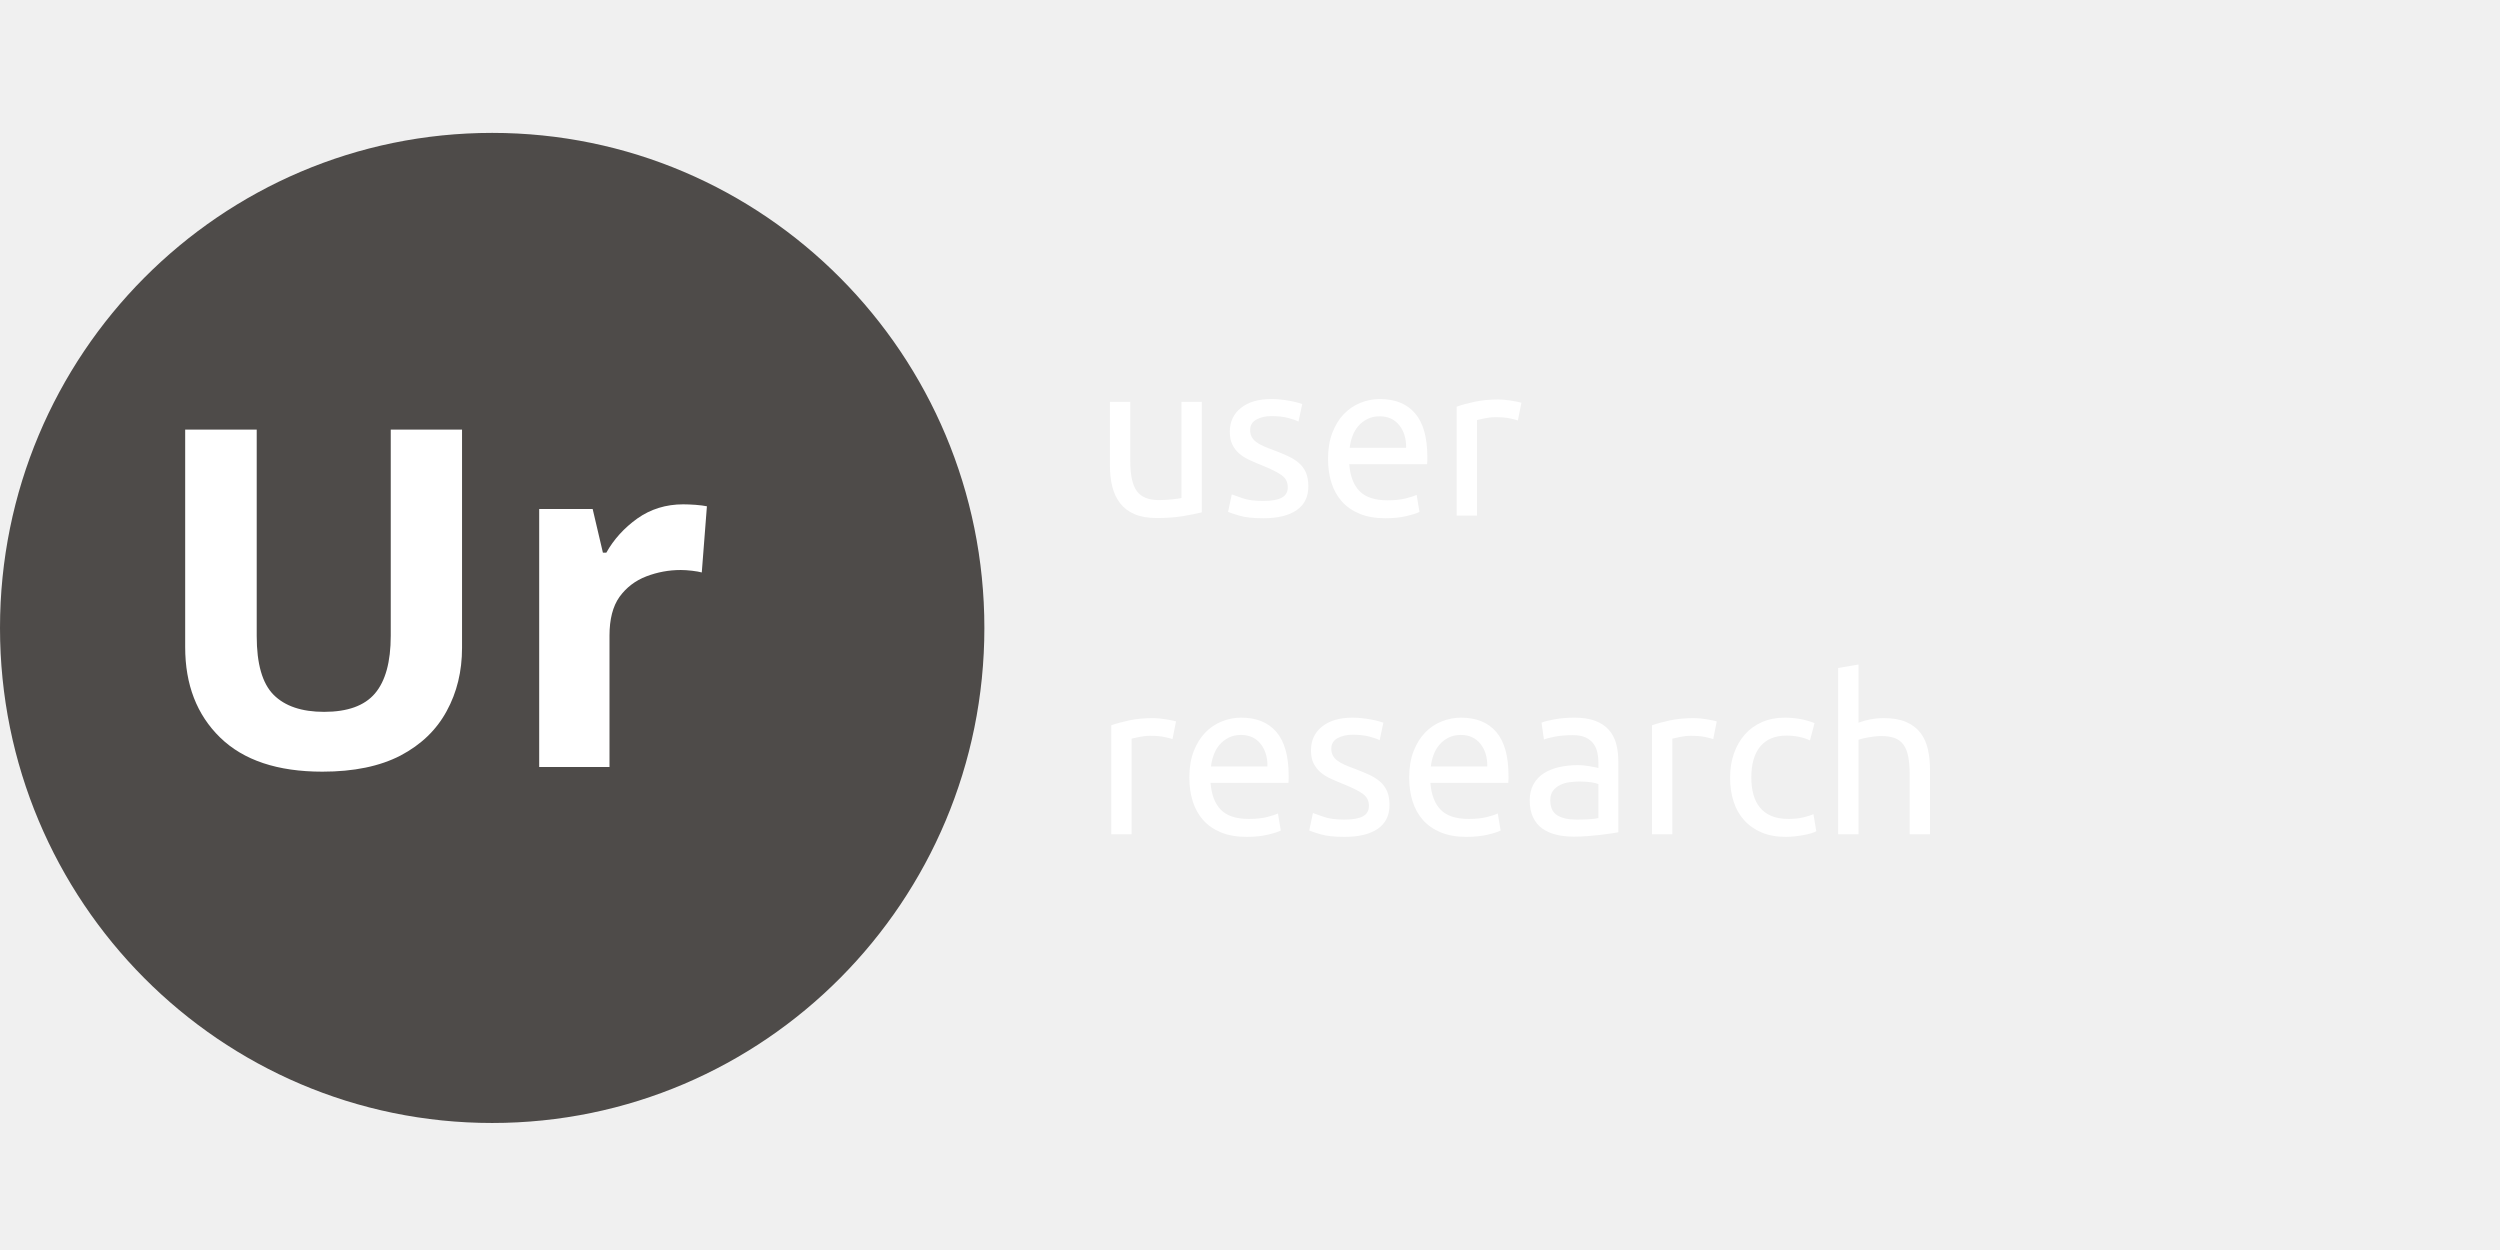
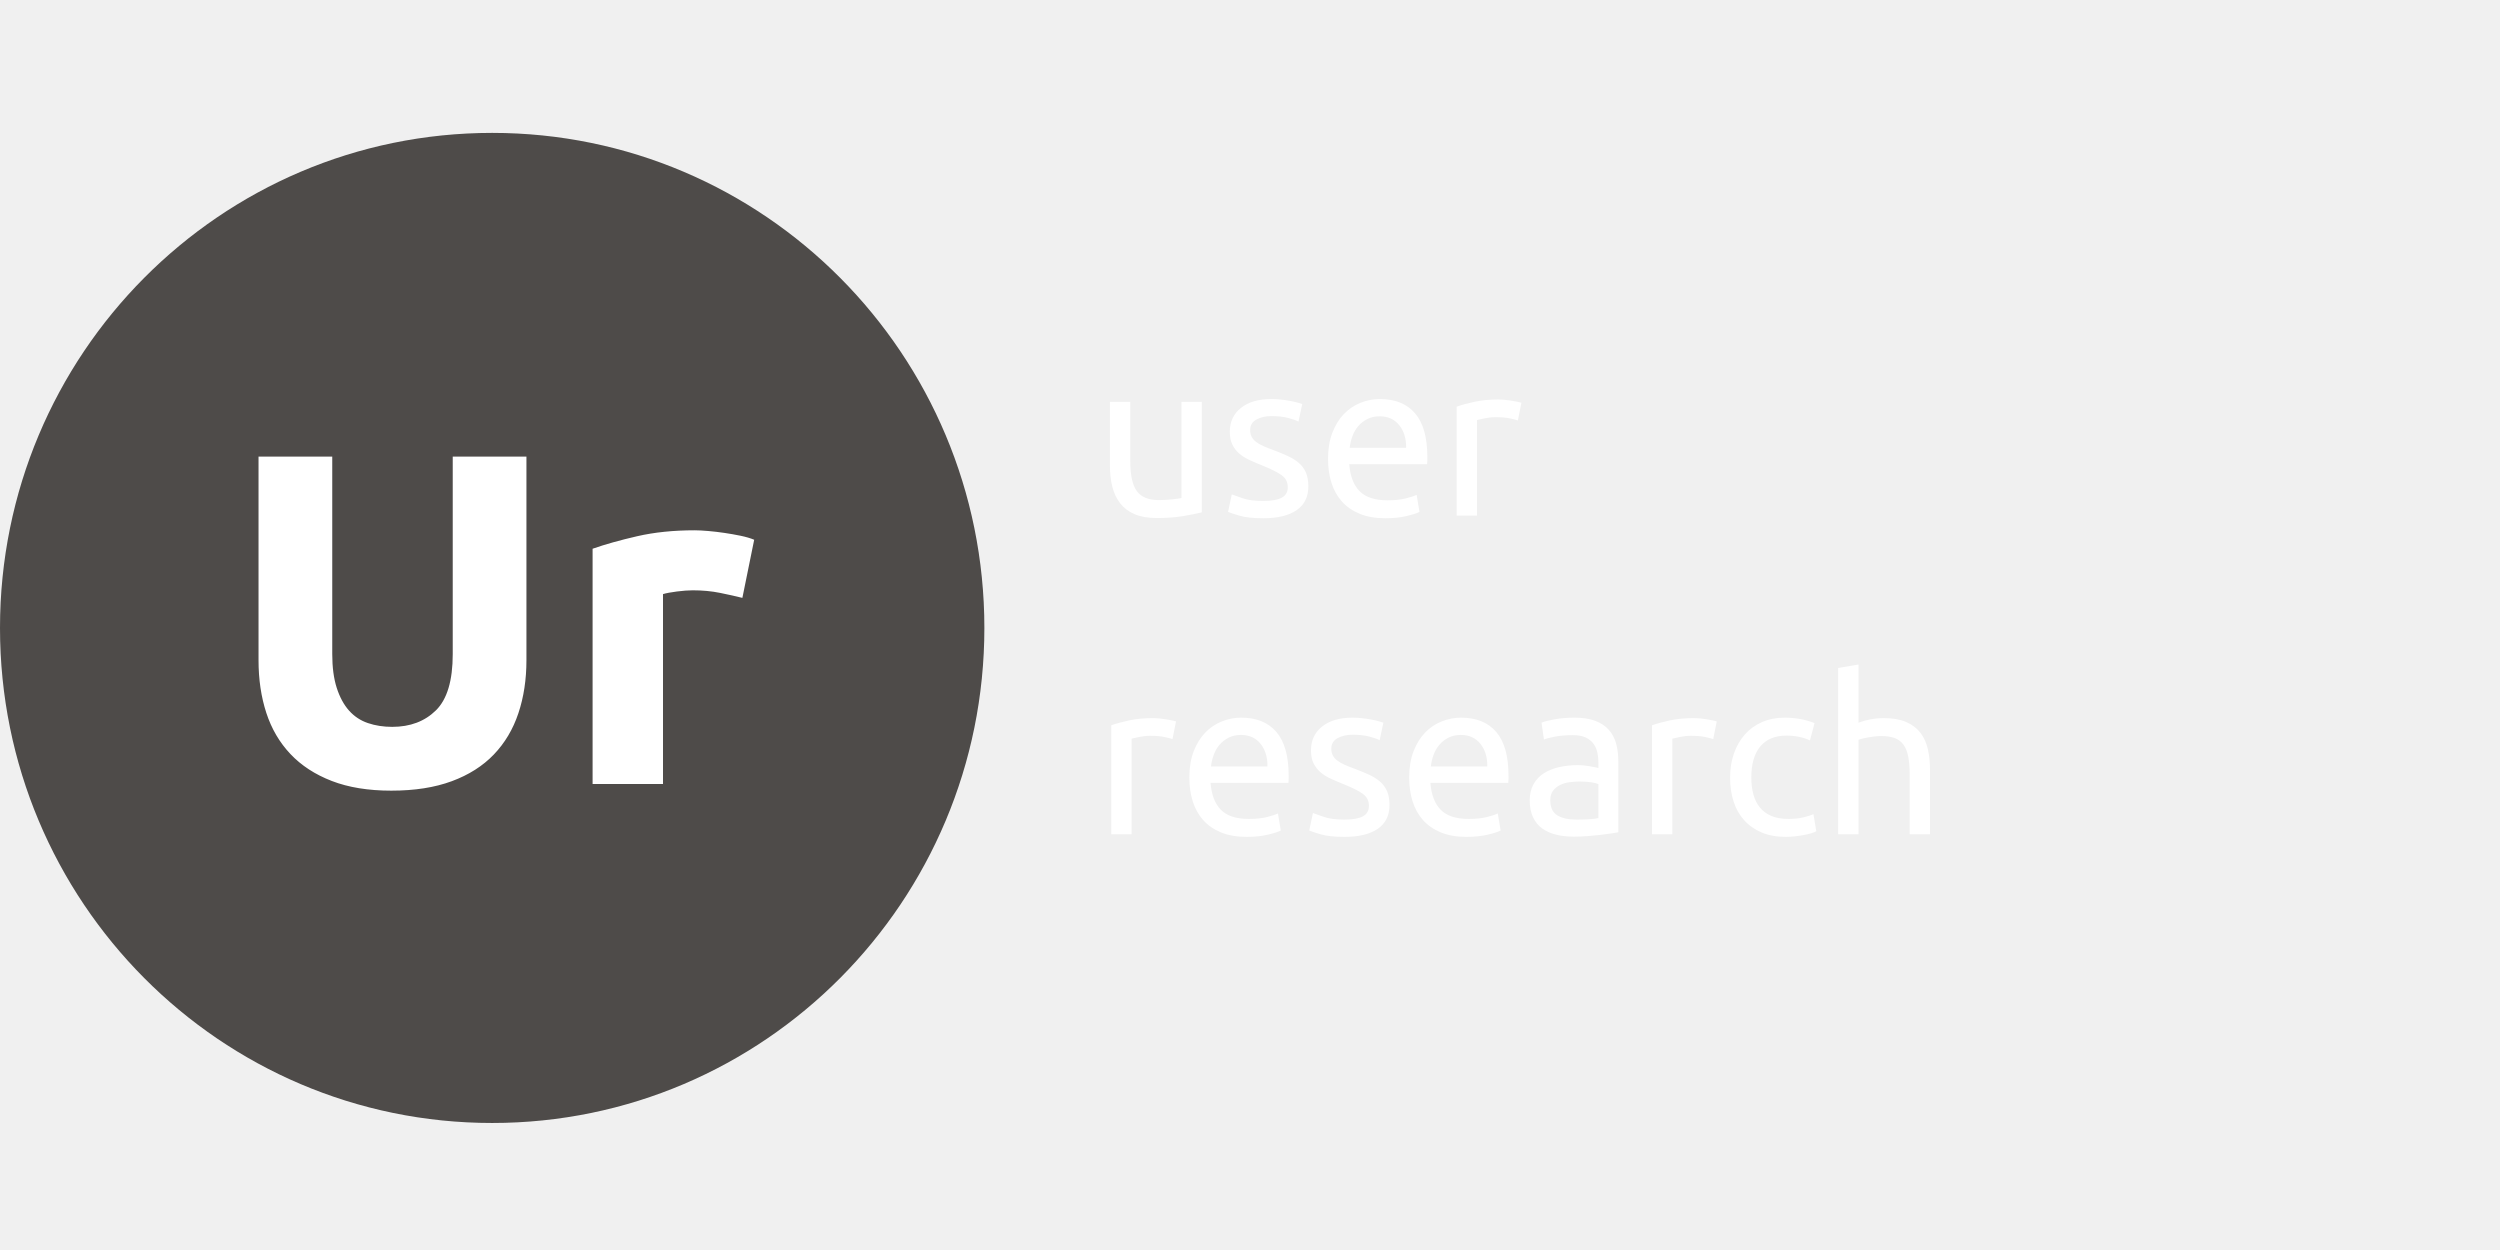
<svg xmlns="http://www.w3.org/2000/svg" width="160" height="80" viewBox="0 0 160 80">
  <g fill="none" fill-rule="evenodd" transform="translate(0 8)">
    <ellipse cx="31.5" cy="32.188" fill="#4E4B49" rx="31.5" ry="31.683" />
-     <text fill="#FFFFFF" font-family="Ubuntu-Bold, Ubuntu" font-size="30.24" font-weight="bold">
-       <tspan x="9.289" y="41.087">Ur</tspan>
-     </text>
-     <path fill="#FFFFFF" d="M76.916,24.79 C76.617,24.865 76.223,24.944 75.733,25.028 C75.243,25.112 74.676,25.154 74.032,25.154 C73.472,25.154 73.001,25.072 72.618,24.909 C72.235,24.746 71.927,24.515 71.694,24.216 C71.461,23.917 71.293,23.565 71.19,23.159 C71.087,22.753 71.036,22.303 71.036,21.808 L71.036,17.72 L72.338,17.72 L72.338,21.528 C72.338,22.415 72.478,23.049 72.758,23.432 C73.038,23.815 73.509,24.006 74.172,24.006 C74.312,24.006 74.457,24.001 74.606,23.992 C74.755,23.983 74.895,23.971 75.026,23.957 C75.157,23.943 75.276,23.929 75.383,23.915 C75.49,23.901 75.567,23.885 75.614,23.866 L75.614,17.72 L76.916,17.72 L76.916,24.79 Z M80.85,24.062 C81.382,24.062 81.776,23.992 82.033,23.852 C82.29,23.712 82.418,23.488 82.418,23.18 C82.418,22.863 82.292,22.611 82.04,22.424 C81.788,22.237 81.373,22.027 80.794,21.794 C80.514,21.682 80.246,21.568 79.989,21.451 C79.732,21.334 79.511,21.197 79.324,21.038 C79.137,20.879 78.988,20.688 78.876,20.464 C78.764,20.24 78.708,19.965 78.708,19.638 C78.708,18.994 78.946,18.483 79.422,18.105 C79.898,17.727 80.547,17.538 81.368,17.538 C81.573,17.538 81.779,17.55 81.984,17.573 C82.189,17.596 82.381,17.624 82.558,17.657 C82.735,17.69 82.892,17.725 83.027,17.762 C83.162,17.799 83.267,17.832 83.342,17.86 L83.104,18.98 C82.964,18.905 82.745,18.828 82.446,18.749 C82.147,18.67 81.788,18.63 81.368,18.63 C81.004,18.63 80.687,18.702 80.416,18.847 C80.145,18.992 80.01,19.218 80.01,19.526 C80.01,19.685 80.04,19.825 80.101,19.946 C80.162,20.067 80.255,20.177 80.381,20.275 C80.507,20.373 80.663,20.464 80.85,20.548 C81.037,20.632 81.261,20.721 81.522,20.814 C81.867,20.945 82.175,21.073 82.446,21.199 C82.717,21.325 82.948,21.472 83.139,21.64 C83.33,21.808 83.477,22.011 83.58,22.249 C83.683,22.487 83.734,22.779 83.734,23.124 C83.734,23.796 83.484,24.305 82.985,24.65 C82.486,24.995 81.774,25.168 80.85,25.168 C80.206,25.168 79.702,25.114 79.338,25.007 C78.974,24.9 78.727,24.818 78.596,24.762 L78.834,23.642 C78.983,23.698 79.221,23.782 79.548,23.894 C79.875,24.006 80.309,24.062 80.85,24.062 Z M84.994,21.374 C84.994,20.73 85.087,20.168 85.274,19.687 C85.461,19.206 85.708,18.807 86.016,18.49 C86.324,18.173 86.679,17.935 87.08,17.776 C87.481,17.617 87.892,17.538 88.312,17.538 C89.292,17.538 90.043,17.844 90.566,18.455 C91.089,19.066 91.35,19.997 91.35,21.248 L91.35,21.465 C91.35,21.554 91.345,21.635 91.336,21.71 L86.352,21.71 C86.408,22.466 86.627,23.04 87.01,23.432 C87.393,23.824 87.99,24.02 88.802,24.02 C89.259,24.02 89.644,23.98 89.957,23.901 C90.27,23.822 90.505,23.745 90.664,23.67 L90.846,24.762 C90.687,24.846 90.41,24.935 90.013,25.028 C89.616,25.121 89.166,25.168 88.662,25.168 C88.027,25.168 87.479,25.072 87.017,24.881 C86.555,24.69 86.175,24.426 85.876,24.09 C85.577,23.754 85.356,23.355 85.211,22.893 C85.066,22.431 84.994,21.925 84.994,21.374 Z M89.992,20.66 C90.001,20.072 89.854,19.589 89.551,19.211 C89.248,18.833 88.83,18.644 88.298,18.644 C87.999,18.644 87.736,18.702 87.507,18.819 C87.278,18.936 87.085,19.087 86.926,19.274 C86.767,19.461 86.644,19.675 86.555,19.918 C86.466,20.161 86.408,20.408 86.38,20.66 L89.992,20.66 Z M95.914,17.566 C96.026,17.566 96.154,17.573 96.299,17.587 C96.444,17.601 96.586,17.62 96.726,17.643 C96.866,17.666 96.994,17.69 97.111,17.713 C97.228,17.736 97.314,17.757 97.37,17.776 L97.146,18.91 C97.043,18.873 96.873,18.828 96.635,18.777 C96.397,18.726 96.091,18.7 95.718,18.7 C95.475,18.7 95.235,18.726 94.997,18.777 C94.759,18.828 94.603,18.863 94.528,18.882 L94.528,25 L93.226,25 L93.226,18.028 C93.534,17.916 93.917,17.811 94.374,17.713 C94.831,17.615 95.345,17.566 95.914,17.566 Z M73.808,37.958 C73.92,37.958 74.048,37.965 74.193,37.979 C74.338,37.993 74.48,38.012 74.62,38.035 C74.76,38.058 74.888,38.082 75.005,38.105 C75.122,38.128 75.208,38.149 75.264,38.168 L75.04,39.302 C74.937,39.265 74.767,39.22 74.529,39.169 C74.291,39.118 73.985,39.092 73.612,39.092 C73.369,39.092 73.129,39.118 72.891,39.169 C72.653,39.22 72.497,39.255 72.422,39.274 L72.422,45.392 L71.12,45.392 L71.12,38.42 C71.428,38.308 71.811,38.203 72.268,38.105 C72.725,38.007 73.239,37.958 73.808,37.958 Z M76.118,41.766 C76.118,41.122 76.211,40.56 76.398,40.079 C76.585,39.598 76.832,39.199 77.14,38.882 C77.448,38.565 77.803,38.327 78.204,38.168 C78.605,38.009 79.016,37.93 79.436,37.93 C80.416,37.93 81.167,38.236 81.69,38.847 C82.213,39.458 82.474,40.389 82.474,41.64 L82.474,41.857 C82.474,41.946 82.469,42.027 82.46,42.102 L77.476,42.102 C77.532,42.858 77.751,43.432 78.134,43.824 C78.517,44.216 79.114,44.412 79.926,44.412 C80.383,44.412 80.768,44.372 81.081,44.293 C81.394,44.214 81.629,44.137 81.788,44.062 L81.97,45.154 C81.811,45.238 81.534,45.327 81.137,45.42 C80.74,45.513 80.29,45.56 79.786,45.56 C79.151,45.56 78.603,45.464 78.141,45.273 C77.679,45.082 77.299,44.818 77,44.482 C76.701,44.146 76.48,43.747 76.335,43.285 C76.19,42.823 76.118,42.317 76.118,41.766 Z M81.116,41.052 C81.125,40.464 80.978,39.981 80.675,39.603 C80.372,39.225 79.954,39.036 79.422,39.036 C79.123,39.036 78.86,39.094 78.631,39.211 C78.402,39.328 78.209,39.479 78.05,39.666 C77.891,39.853 77.768,40.067 77.679,40.31 C77.59,40.553 77.532,40.8 77.504,41.052 L81.116,41.052 Z M86.044,44.454 C86.576,44.454 86.97,44.384 87.227,44.244 C87.484,44.104 87.612,43.88 87.612,43.572 C87.612,43.255 87.486,43.003 87.234,42.816 C86.982,42.629 86.567,42.419 85.988,42.186 C85.708,42.074 85.44,41.96 85.183,41.843 C84.926,41.726 84.705,41.589 84.518,41.43 C84.331,41.271 84.182,41.08 84.07,40.856 C83.958,40.632 83.902,40.357 83.902,40.03 C83.902,39.386 84.14,38.875 84.616,38.497 C85.092,38.119 85.741,37.93 86.562,37.93 C86.767,37.93 86.973,37.942 87.178,37.965 C87.383,37.988 87.575,38.016 87.752,38.049 C87.929,38.082 88.086,38.117 88.221,38.154 C88.356,38.191 88.461,38.224 88.536,38.252 L88.298,39.372 C88.158,39.297 87.939,39.22 87.64,39.141 C87.341,39.062 86.982,39.022 86.562,39.022 C86.198,39.022 85.881,39.094 85.61,39.239 C85.339,39.384 85.204,39.61 85.204,39.918 C85.204,40.077 85.234,40.217 85.295,40.338 C85.356,40.459 85.449,40.569 85.575,40.667 C85.701,40.765 85.857,40.856 86.044,40.94 C86.231,41.024 86.455,41.113 86.716,41.206 C87.061,41.337 87.369,41.465 87.64,41.591 C87.911,41.717 88.142,41.864 88.333,42.032 C88.524,42.2 88.671,42.403 88.774,42.641 C88.877,42.879 88.928,43.171 88.928,43.516 C88.928,44.188 88.678,44.697 88.179,45.042 C87.68,45.387 86.968,45.56 86.044,45.56 C85.4,45.56 84.896,45.506 84.532,45.399 C84.168,45.292 83.921,45.21 83.79,45.154 L84.028,44.034 C84.177,44.09 84.415,44.174 84.742,44.286 C85.069,44.398 85.503,44.454 86.044,44.454 Z M90.188,41.766 C90.188,41.122 90.281,40.56 90.468,40.079 C90.655,39.598 90.902,39.199 91.21,38.882 C91.518,38.565 91.873,38.327 92.274,38.168 C92.675,38.009 93.086,37.93 93.506,37.93 C94.486,37.93 95.237,38.236 95.76,38.847 C96.283,39.458 96.544,40.389 96.544,41.64 L96.544,41.857 C96.544,41.946 96.539,42.027 96.53,42.102 L91.546,42.102 C91.602,42.858 91.821,43.432 92.204,43.824 C92.587,44.216 93.184,44.412 93.996,44.412 C94.453,44.412 94.838,44.372 95.151,44.293 C95.464,44.214 95.699,44.137 95.858,44.062 L96.04,45.154 C95.881,45.238 95.604,45.327 95.207,45.42 C94.81,45.513 94.36,45.56 93.856,45.56 C93.221,45.56 92.673,45.464 92.211,45.273 C91.749,45.082 91.369,44.818 91.07,44.482 C90.771,44.146 90.55,43.747 90.405,43.285 C90.26,42.823 90.188,42.317 90.188,41.766 Z M95.186,41.052 C95.195,40.464 95.048,39.981 94.745,39.603 C94.442,39.225 94.024,39.036 93.492,39.036 C93.193,39.036 92.93,39.094 92.701,39.211 C92.472,39.328 92.279,39.479 92.12,39.666 C91.961,39.853 91.838,40.067 91.749,40.31 C91.66,40.553 91.602,40.8 91.574,41.052 L95.186,41.052 Z M100.884,44.454 C101.192,44.454 101.465,44.447 101.703,44.433 C101.941,44.419 102.139,44.393 102.298,44.356 L102.298,42.186 C102.205,42.139 102.053,42.1 101.843,42.067 C101.633,42.034 101.379,42.018 101.08,42.018 C100.884,42.018 100.676,42.032 100.457,42.06 C100.238,42.088 100.037,42.146 99.855,42.235 C99.673,42.324 99.521,42.445 99.4,42.599 C99.279,42.753 99.218,42.956 99.218,43.208 C99.218,43.675 99.367,43.999 99.666,44.181 C99.965,44.363 100.371,44.454 100.884,44.454 Z M100.772,37.93 C101.295,37.93 101.736,37.998 102.095,38.133 C102.454,38.268 102.744,38.46 102.963,38.707 C103.182,38.954 103.339,39.248 103.432,39.589 C103.525,39.93 103.572,40.305 103.572,40.716 L103.572,45.266 C103.46,45.285 103.304,45.31 103.103,45.343 C102.902,45.376 102.676,45.406 102.424,45.434 C102.172,45.462 101.899,45.488 101.605,45.511 C101.311,45.534 101.019,45.546 100.73,45.546 C100.319,45.546 99.941,45.504 99.596,45.42 C99.251,45.336 98.952,45.203 98.7,45.021 C98.448,44.839 98.252,44.599 98.112,44.3 C97.972,44.001 97.902,43.642 97.902,43.222 C97.902,42.821 97.984,42.475 98.147,42.186 C98.31,41.897 98.532,41.663 98.812,41.486 C99.092,41.309 99.419,41.178 99.792,41.094 C100.165,41.01 100.557,40.968 100.968,40.968 C101.099,40.968 101.234,40.975 101.374,40.989 C101.514,41.003 101.647,41.022 101.773,41.045 C101.899,41.068 102.009,41.089 102.102,41.108 C102.195,41.127 102.261,41.141 102.298,41.15 L102.298,40.786 C102.298,40.571 102.275,40.359 102.228,40.149 C102.181,39.939 102.097,39.752 101.976,39.589 C101.855,39.426 101.689,39.295 101.479,39.197 C101.269,39.099 100.996,39.05 100.66,39.05 C100.231,39.05 99.855,39.08 99.533,39.141 C99.211,39.202 98.971,39.265 98.812,39.33 L98.658,38.252 C98.826,38.177 99.106,38.105 99.498,38.035 C99.89,37.965 100.315,37.93 100.772,37.93 Z M108.416,37.958 C108.528,37.958 108.656,37.965 108.801,37.979 C108.946,37.993 109.088,38.012 109.228,38.035 C109.368,38.058 109.496,38.082 109.613,38.105 C109.73,38.128 109.816,38.149 109.872,38.168 L109.648,39.302 C109.545,39.265 109.375,39.22 109.137,39.169 C108.899,39.118 108.593,39.092 108.22,39.092 C107.977,39.092 107.737,39.118 107.499,39.169 C107.261,39.22 107.105,39.255 107.03,39.274 L107.03,45.392 L105.728,45.392 L105.728,38.42 C106.036,38.308 106.419,38.203 106.876,38.105 C107.333,38.007 107.847,37.958 108.416,37.958 Z M114.296,45.56 C113.708,45.56 113.192,45.467 112.749,45.28 C112.306,45.093 111.932,44.832 111.629,44.496 C111.326,44.16 111.099,43.761 110.95,43.299 C110.801,42.837 110.726,42.326 110.726,41.766 C110.726,41.206 110.808,40.693 110.971,40.226 C111.134,39.759 111.365,39.356 111.664,39.015 C111.963,38.674 112.329,38.408 112.763,38.217 C113.197,38.026 113.68,37.93 114.212,37.93 C114.539,37.93 114.865,37.958 115.192,38.014 C115.519,38.07 115.831,38.159 116.13,38.28 L115.836,39.386 C115.64,39.293 115.414,39.218 115.157,39.162 C114.9,39.106 114.627,39.078 114.338,39.078 C113.61,39.078 113.052,39.307 112.665,39.764 C112.278,40.221 112.084,40.889 112.084,41.766 C112.084,42.158 112.128,42.517 112.217,42.844 C112.306,43.171 112.446,43.451 112.637,43.684 C112.828,43.917 113.073,44.097 113.372,44.223 C113.671,44.349 114.035,44.412 114.464,44.412 C114.809,44.412 115.122,44.379 115.402,44.314 C115.682,44.249 115.901,44.179 116.06,44.104 L116.242,45.196 C116.167,45.243 116.06,45.287 115.92,45.329 C115.78,45.371 115.621,45.408 115.444,45.441 C115.267,45.474 115.078,45.502 114.877,45.525 C114.676,45.548 114.483,45.56 114.296,45.56 Z M117.642,45.392 L117.642,34.752 L118.944,34.528 L118.944,38.252 C119.187,38.159 119.446,38.086 119.721,38.035 C119.996,37.984 120.269,37.958 120.54,37.958 C121.119,37.958 121.599,38.04 121.982,38.203 C122.365,38.366 122.67,38.595 122.899,38.889 C123.128,39.183 123.289,39.535 123.382,39.946 C123.475,40.357 123.522,40.809 123.522,41.304 L123.522,45.392 L122.22,45.392 L122.22,41.584 C122.22,41.136 122.19,40.753 122.129,40.436 C122.068,40.119 121.968,39.862 121.828,39.666 C121.688,39.47 121.501,39.328 121.268,39.239 C121.035,39.15 120.745,39.106 120.4,39.106 C120.26,39.106 120.115,39.115 119.966,39.134 C119.817,39.153 119.674,39.174 119.539,39.197 C119.404,39.22 119.282,39.246 119.175,39.274 C119.068,39.302 118.991,39.325 118.944,39.344 L118.944,45.392 L117.642,45.392 Z" />
+     <path fill="#FFFFFF" d="M25.044 42.602C23.572 42.602 22.302 42.395 21.234 41.982 20.165 41.568 19.283 40.994 18.588 40.258 17.892 39.522 17.378 38.645 17.045 37.627 16.713 36.609 16.546 35.485 16.546 34.255L16.546 21.222 21.264 21.222 21.264 33.862C21.264 34.709 21.36 35.43 21.551 36.024 21.743 36.619 22.005 37.103 22.337 37.476 22.67 37.849 23.073 38.116 23.547 38.277 24.021 38.439 24.54 38.519 25.104 38.519 26.253 38.519 27.186 38.166 27.901 37.461 28.617 36.755 28.975 35.556 28.975 33.862L28.975 21.222 33.692 21.222 33.692 34.255C33.692 35.485 33.521 36.614 33.178 37.642 32.836 38.67 32.311 39.552 31.606 40.288 30.9 41.024 30.003 41.594 28.914 41.997 27.826 42.4 26.536 42.602 25.044 42.602zM47.512 30.264C47.109 30.163 46.635 30.057 46.091 29.946 45.546 29.835 44.962 29.78 44.337 29.78 44.055 29.78 43.717 29.805 43.324 29.855 42.931 29.906 42.633 29.961 42.432 30.022L42.432 42.178 37.926 42.178 37.926 27.119C38.732 26.837 39.685 26.569 40.784 26.317 41.882 26.065 43.107 25.939 44.458 25.939 44.7 25.939 44.992 25.955 45.335 25.985 45.678 26.015 46.02 26.055 46.363 26.106 46.706 26.156 47.048 26.217 47.391 26.287 47.734 26.358 48.026 26.443 48.268 26.544L47.512 30.264zM76.916 24.79C76.617 24.865 76.223 24.944 75.733 25.028 75.243 25.112 74.676 25.154 74.032 25.154 73.472 25.154 73.001 25.072 72.618 24.909 72.235 24.746 71.927 24.515 71.694 24.216 71.461 23.917 71.293 23.565 71.19 23.159 71.087 22.753 71.036 22.303 71.036 21.808L71.036 17.72 72.338 17.72 72.338 21.528C72.338 22.415 72.478 23.049 72.758 23.432 73.038 23.815 73.509 24.006 74.172 24.006 74.312 24.006 74.457 24.001 74.606 23.992 74.755 23.983 74.895 23.971 75.026 23.957 75.157 23.943 75.276 23.929 75.383 23.915 75.49 23.901 75.567 23.885 75.614 23.866L75.614 17.72 76.916 17.72 76.916 24.79zM80.85 24.062C81.382 24.062 81.776 23.992 82.033 23.852 82.29 23.712 82.418 23.488 82.418 23.18 82.418 22.863 82.292 22.611 82.04 22.424 81.788 22.237 81.373 22.027 80.794 21.794 80.514 21.682 80.246 21.568 79.989 21.451 79.732 21.334 79.511 21.197 79.324 21.038 79.137 20.879 78.988 20.688 78.876 20.464 78.764 20.24 78.708 19.965 78.708 19.638 78.708 18.994 78.946 18.483 79.422 18.105 79.898 17.727 80.547 17.538 81.368 17.538 81.573 17.538 81.779 17.55 81.984 17.573 82.189 17.596 82.381 17.624 82.558 17.657 82.735 17.69 82.892 17.725 83.027 17.762 83.162 17.799 83.267 17.832 83.342 17.86L83.104 18.98C82.964 18.905 82.745 18.828 82.446 18.749 82.147 18.67 81.788 18.63 81.368 18.63 81.004 18.63 80.687 18.702 80.416 18.847 80.145 18.992 80.01 19.218 80.01 19.526 80.01 19.685 80.04 19.825 80.101 19.946 80.162 20.067 80.255 20.177 80.381 20.275 80.507 20.373 80.663 20.464 80.85 20.548 81.037 20.632 81.261 20.721 81.522 20.814 81.867 20.945 82.175 21.073 82.446 21.199 82.717 21.325 82.948 21.472 83.139 21.64 83.33 21.808 83.477 22.011 83.58 22.249 83.683 22.487 83.734 22.779 83.734 23.124 83.734 23.796 83.484 24.305 82.985 24.65 82.486 24.995 81.774 25.168 80.85 25.168 80.206 25.168 79.702 25.114 79.338 25.007 78.974 24.9 78.727 24.818 78.596 24.762L78.834 23.642C78.983 23.698 79.221 23.782 79.548 23.894 79.875 24.006 80.309 24.062 80.85 24.062zM84.994 21.374C84.994 20.73 85.087 20.168 85.274 19.687 85.461 19.206 85.708 18.807 86.016 18.49 86.324 18.173 86.679 17.935 87.08 17.776 87.481 17.617 87.892 17.538 88.312 17.538 89.292 17.538 90.043 17.844 90.566 18.455 91.089 19.066 91.35 19.997 91.35 21.248L91.35 21.465C91.35 21.554 91.345 21.635 91.336 21.71L86.352 21.71C86.408 22.466 86.627 23.04 87.01 23.432 87.393 23.824 87.99 24.02 88.802 24.02 89.259 24.02 89.644 23.98 89.957 23.901 90.27 23.822 90.505 23.745 90.664 23.67L90.846 24.762C90.687 24.846 90.41 24.935 90.013 25.028 89.616 25.121 89.166 25.168 88.662 25.168 88.027 25.168 87.479 25.072 87.017 24.881 86.555 24.69 86.175 24.426 85.876 24.09 85.577 23.754 85.356 23.355 85.211 22.893 85.066 22.431 84.994 21.925 84.994 21.374zM89.992 20.66C90.001 20.072 89.854 19.589 89.551 19.211 89.248 18.833 88.83 18.644 88.298 18.644 87.999 18.644 87.736 18.702 87.507 18.819 87.278 18.936 87.085 19.087 86.926 19.274 86.767 19.461 86.644 19.675 86.555 19.918 86.466 20.161 86.408 20.408 86.38 20.66L89.992 20.66zM95.914 17.566C96.026 17.566 96.154 17.573 96.299 17.587 96.444 17.601 96.586 17.62 96.726 17.643 96.866 17.666 96.994 17.69 97.111 17.713 97.228 17.736 97.314 17.757 97.37 17.776L97.146 18.91C97.043 18.873 96.873 18.828 96.635 18.777 96.397 18.726 96.091 18.7 95.718 18.7 95.475 18.7 95.235 18.726 94.997 18.777 94.759 18.828 94.603 18.863 94.528 18.882L94.528 25 93.226 25 93.226 18.028C93.534 17.916 93.917 17.811 94.374 17.713 94.831 17.615 95.345 17.566 95.914 17.566zM73.808 37.958C73.92 37.958 74.048 37.965 74.193 37.979 74.338 37.993 74.48 38.012 74.62 38.035 74.76 38.058 74.888 38.082 75.005 38.105 75.122 38.128 75.208 38.149 75.264 38.168L75.04 39.302C74.937 39.265 74.767 39.22 74.529 39.169 74.291 39.118 73.985 39.092 73.612 39.092 73.369 39.092 73.129 39.118 72.891 39.169 72.653 39.22 72.497 39.255 72.422 39.274L72.422 45.392 71.12 45.392 71.12 38.42C71.428 38.308 71.811 38.203 72.268 38.105 72.725 38.007 73.239 37.958 73.808 37.958zM76.118 41.766C76.118 41.122 76.211 40.56 76.398 40.079 76.585 39.598 76.832 39.199 77.14 38.882 77.448 38.565 77.803 38.327 78.204 38.168 78.605 38.009 79.016 37.93 79.436 37.93 80.416 37.93 81.167 38.236 81.69 38.847 82.213 39.458 82.474 40.389 82.474 41.64L82.474 41.857C82.474 41.946 82.469 42.027 82.46 42.102L77.476 42.102C77.532 42.858 77.751 43.432 78.134 43.824 78.517 44.216 79.114 44.412 79.926 44.412 80.383 44.412 80.768 44.372 81.081 44.293 81.394 44.214 81.629 44.137 81.788 44.062L81.97 45.154C81.811 45.238 81.534 45.327 81.137 45.42 80.74 45.513 80.29 45.56 79.786 45.56 79.151 45.56 78.603 45.464 78.141 45.273 77.679 45.082 77.299 44.818 77 44.482 76.701 44.146 76.48 43.747 76.335 43.285 76.19 42.823 76.118 42.317 76.118 41.766zM81.116 41.052C81.125 40.464 80.978 39.981 80.675 39.603 80.372 39.225 79.954 39.036 79.422 39.036 79.123 39.036 78.86 39.094 78.631 39.211 78.402 39.328 78.209 39.479 78.05 39.666 77.891 39.853 77.768 40.067 77.679 40.31 77.59 40.553 77.532 40.8 77.504 41.052L81.116 41.052zM86.044 44.454C86.576 44.454 86.97 44.384 87.227 44.244 87.484 44.104 87.612 43.88 87.612 43.572 87.612 43.255 87.486 43.003 87.234 42.816 86.982 42.629 86.567 42.419 85.988 42.186 85.708 42.074 85.44 41.96 85.183 41.843 84.926 41.726 84.705 41.589 84.518 41.43 84.331 41.271 84.182 41.08 84.07 40.856 83.958 40.632 83.902 40.357 83.902 40.03 83.902 39.386 84.14 38.875 84.616 38.497 85.092 38.119 85.741 37.93 86.562 37.93 86.767 37.93 86.973 37.942 87.178 37.965 87.383 37.988 87.575 38.016 87.752 38.049 87.929 38.082 88.086 38.117 88.221 38.154 88.356 38.191 88.461 38.224 88.536 38.252L88.298 39.372C88.158 39.297 87.939 39.22 87.64 39.141 87.341 39.062 86.982 39.022 86.562 39.022 86.198 39.022 85.881 39.094 85.61 39.239 85.339 39.384 85.204 39.61 85.204 39.918 85.204 40.077 85.234 40.217 85.295 40.338 85.356 40.459 85.449 40.569 85.575 40.667 85.701 40.765 85.857 40.856 86.044 40.94 86.231 41.024 86.455 41.113 86.716 41.206 87.061 41.337 87.369 41.465 87.64 41.591 87.911 41.717 88.142 41.864 88.333 42.032 88.524 42.2 88.671 42.403 88.774 42.641 88.877 42.879 88.928 43.171 88.928 43.516 88.928 44.188 88.678 44.697 88.179 45.042 87.68 45.387 86.968 45.56 86.044 45.56 85.4 45.56 84.896 45.506 84.532 45.399 84.168 45.292 83.921 45.21 83.79 45.154L84.028 44.034C84.177 44.09 84.415 44.174 84.742 44.286 85.069 44.398 85.503 44.454 86.044 44.454zM90.188 41.766C90.188 41.122 90.281 40.56 90.468 40.079 90.655 39.598 90.902 39.199 91.21 38.882 91.518 38.565 91.873 38.327 92.274 38.168 92.675 38.009 93.086 37.93 93.506 37.93 94.486 37.93 95.237 38.236 95.76 38.847 96.283 39.458 96.544 40.389 96.544 41.64L96.544 41.857C96.544 41.946 96.539 42.027 96.53 42.102L91.546 42.102C91.602 42.858 91.821 43.432 92.204 43.824 92.587 44.216 93.184 44.412 93.996 44.412 94.453 44.412 94.838 44.372 95.151 44.293 95.464 44.214 95.699 44.137 95.858 44.062L96.04 45.154C95.881 45.238 95.604 45.327 95.207 45.42 94.81 45.513 94.36 45.56 93.856 45.56 93.221 45.56 92.673 45.464 92.211 45.273 91.749 45.082 91.369 44.818 91.07 44.482 90.771 44.146 90.55 43.747 90.405 43.285 90.26 42.823 90.188 42.317 90.188 41.766zM95.186 41.052C95.195 40.464 95.048 39.981 94.745 39.603 94.442 39.225 94.024 39.036 93.492 39.036 93.193 39.036 92.93 39.094 92.701 39.211 92.472 39.328 92.279 39.479 92.12 39.666 91.961 39.853 91.838 40.067 91.749 40.31 91.66 40.553 91.602 40.8 91.574 41.052L95.186 41.052zM100.884 44.454C101.192 44.454 101.465 44.447 101.703 44.433 101.941 44.419 102.139 44.393 102.298 44.356L102.298 42.186C102.205 42.139 102.053 42.1 101.843 42.067 101.633 42.034 101.379 42.018 101.08 42.018 100.884 42.018 100.676 42.032 100.457 42.06 100.238 42.088 100.037 42.146 99.855 42.235 99.673 42.324 99.521 42.445 99.4 42.599 99.279 42.753 99.218 42.956 99.218 43.208 99.218 43.675 99.367 43.999 99.666 44.181 99.965 44.363 100.371 44.454 100.884 44.454zM100.772 37.93C101.295 37.93 101.736 37.998 102.095 38.133 102.454 38.268 102.744 38.46 102.963 38.707 103.182 38.954 103.339 39.248 103.432 39.589 103.525 39.93 103.572 40.305 103.572 40.716L103.572 45.266C103.46 45.285 103.304 45.31 103.103 45.343 102.902 45.376 102.676 45.406 102.424 45.434 102.172 45.462 101.899 45.488 101.605 45.511 101.311 45.534 101.019 45.546 100.73 45.546 100.319 45.546 99.941 45.504 99.596 45.42 99.251 45.336 98.952 45.203 98.7 45.021 98.448 44.839 98.252 44.599 98.112 44.3 97.972 44.001 97.902 43.642 97.902 43.222 97.902 42.821 97.984 42.475 98.147 42.186 98.31 41.897 98.532 41.663 98.812 41.486 99.092 41.309 99.419 41.178 99.792 41.094 100.165 41.01 100.557 40.968 100.968 40.968 101.099 40.968 101.234 40.975 101.374 40.989 101.514 41.003 101.647 41.022 101.773 41.045 101.899 41.068 102.009 41.089 102.102 41.108 102.195 41.127 102.261 41.141 102.298 41.15L102.298 40.786C102.298 40.571 102.275 40.359 102.228 40.149 102.181 39.939 102.097 39.752 101.976 39.589 101.855 39.426 101.689 39.295 101.479 39.197 101.269 39.099 100.996 39.05 100.66 39.05 100.231 39.05 99.855 39.08 99.533 39.141 99.211 39.202 98.971 39.265 98.812 39.33L98.658 38.252C98.826 38.177 99.106 38.105 99.498 38.035 99.89 37.965 100.315 37.93 100.772 37.93zM108.416 37.958C108.528 37.958 108.656 37.965 108.801 37.979 108.946 37.993 109.088 38.012 109.228 38.035 109.368 38.058 109.496 38.082 109.613 38.105 109.73 38.128 109.816 38.149 109.872 38.168L109.648 39.302C109.545 39.265 109.375 39.22 109.137 39.169 108.899 39.118 108.593 39.092 108.22 39.092 107.977 39.092 107.737 39.118 107.499 39.169 107.261 39.22 107.105 39.255 107.03 39.274L107.03 45.392 105.728 45.392 105.728 38.42C106.036 38.308 106.419 38.203 106.876 38.105 107.333 38.007 107.847 37.958 108.416 37.958zM114.296 45.56C113.708 45.56 113.192 45.467 112.749 45.28 112.306 45.093 111.932 44.832 111.629 44.496 111.326 44.16 111.099 43.761 110.95 43.299 110.801 42.837 110.726 42.326 110.726 41.766 110.726 41.206 110.808 40.693 110.971 40.226 111.134 39.759 111.365 39.356 111.664 39.015 111.963 38.674 112.329 38.408 112.763 38.217 113.197 38.026 113.68 37.93 114.212 37.93 114.539 37.93 114.865 37.958 115.192 38.014 115.519 38.07 115.831 38.159 116.13 38.28L115.836 39.386C115.64 39.293 115.414 39.218 115.157 39.162 114.9 39.106 114.627 39.078 114.338 39.078 113.61 39.078 113.052 39.307 112.665 39.764 112.278 40.221 112.084 40.889 112.084 41.766 112.084 42.158 112.128 42.517 112.217 42.844 112.306 43.171 112.446 43.451 112.637 43.684 112.828 43.917 113.073 44.097 113.372 44.223 113.671 44.349 114.035 44.412 114.464 44.412 114.809 44.412 115.122 44.379 115.402 44.314 115.682 44.249 115.901 44.179 116.06 44.104L116.242 45.196C116.167 45.243 116.06 45.287 115.92 45.329 115.78 45.371 115.621 45.408 115.444 45.441 115.267 45.474 115.078 45.502 114.877 45.525 114.676 45.548 114.483 45.56 114.296 45.56zM117.642 45.392L117.642 34.752 118.944 34.528 118.944 38.252C119.187 38.159 119.446 38.086 119.721 38.035 119.996 37.984 120.269 37.958 120.54 37.958 121.119 37.958 121.599 38.04 121.982 38.203 122.365 38.366 122.67 38.595 122.899 38.889 123.128 39.183 123.289 39.535 123.382 39.946 123.475 40.357 123.522 40.809 123.522 41.304L123.522 45.392 122.22 45.392 122.22 41.584C122.22 41.136 122.19 40.753 122.129 40.436 122.068 40.119 121.968 39.862 121.828 39.666 121.688 39.47 121.501 39.328 121.268 39.239 121.035 39.15 120.745 39.106 120.4 39.106 120.26 39.106 120.115 39.115 119.966 39.134 119.817 39.153 119.674 39.174 119.539 39.197 119.404 39.22 119.282 39.246 119.175 39.274 119.068 39.302 118.991 39.325 118.944 39.344L118.944 45.392 117.642 45.392z" />
  </g>
</svg>
